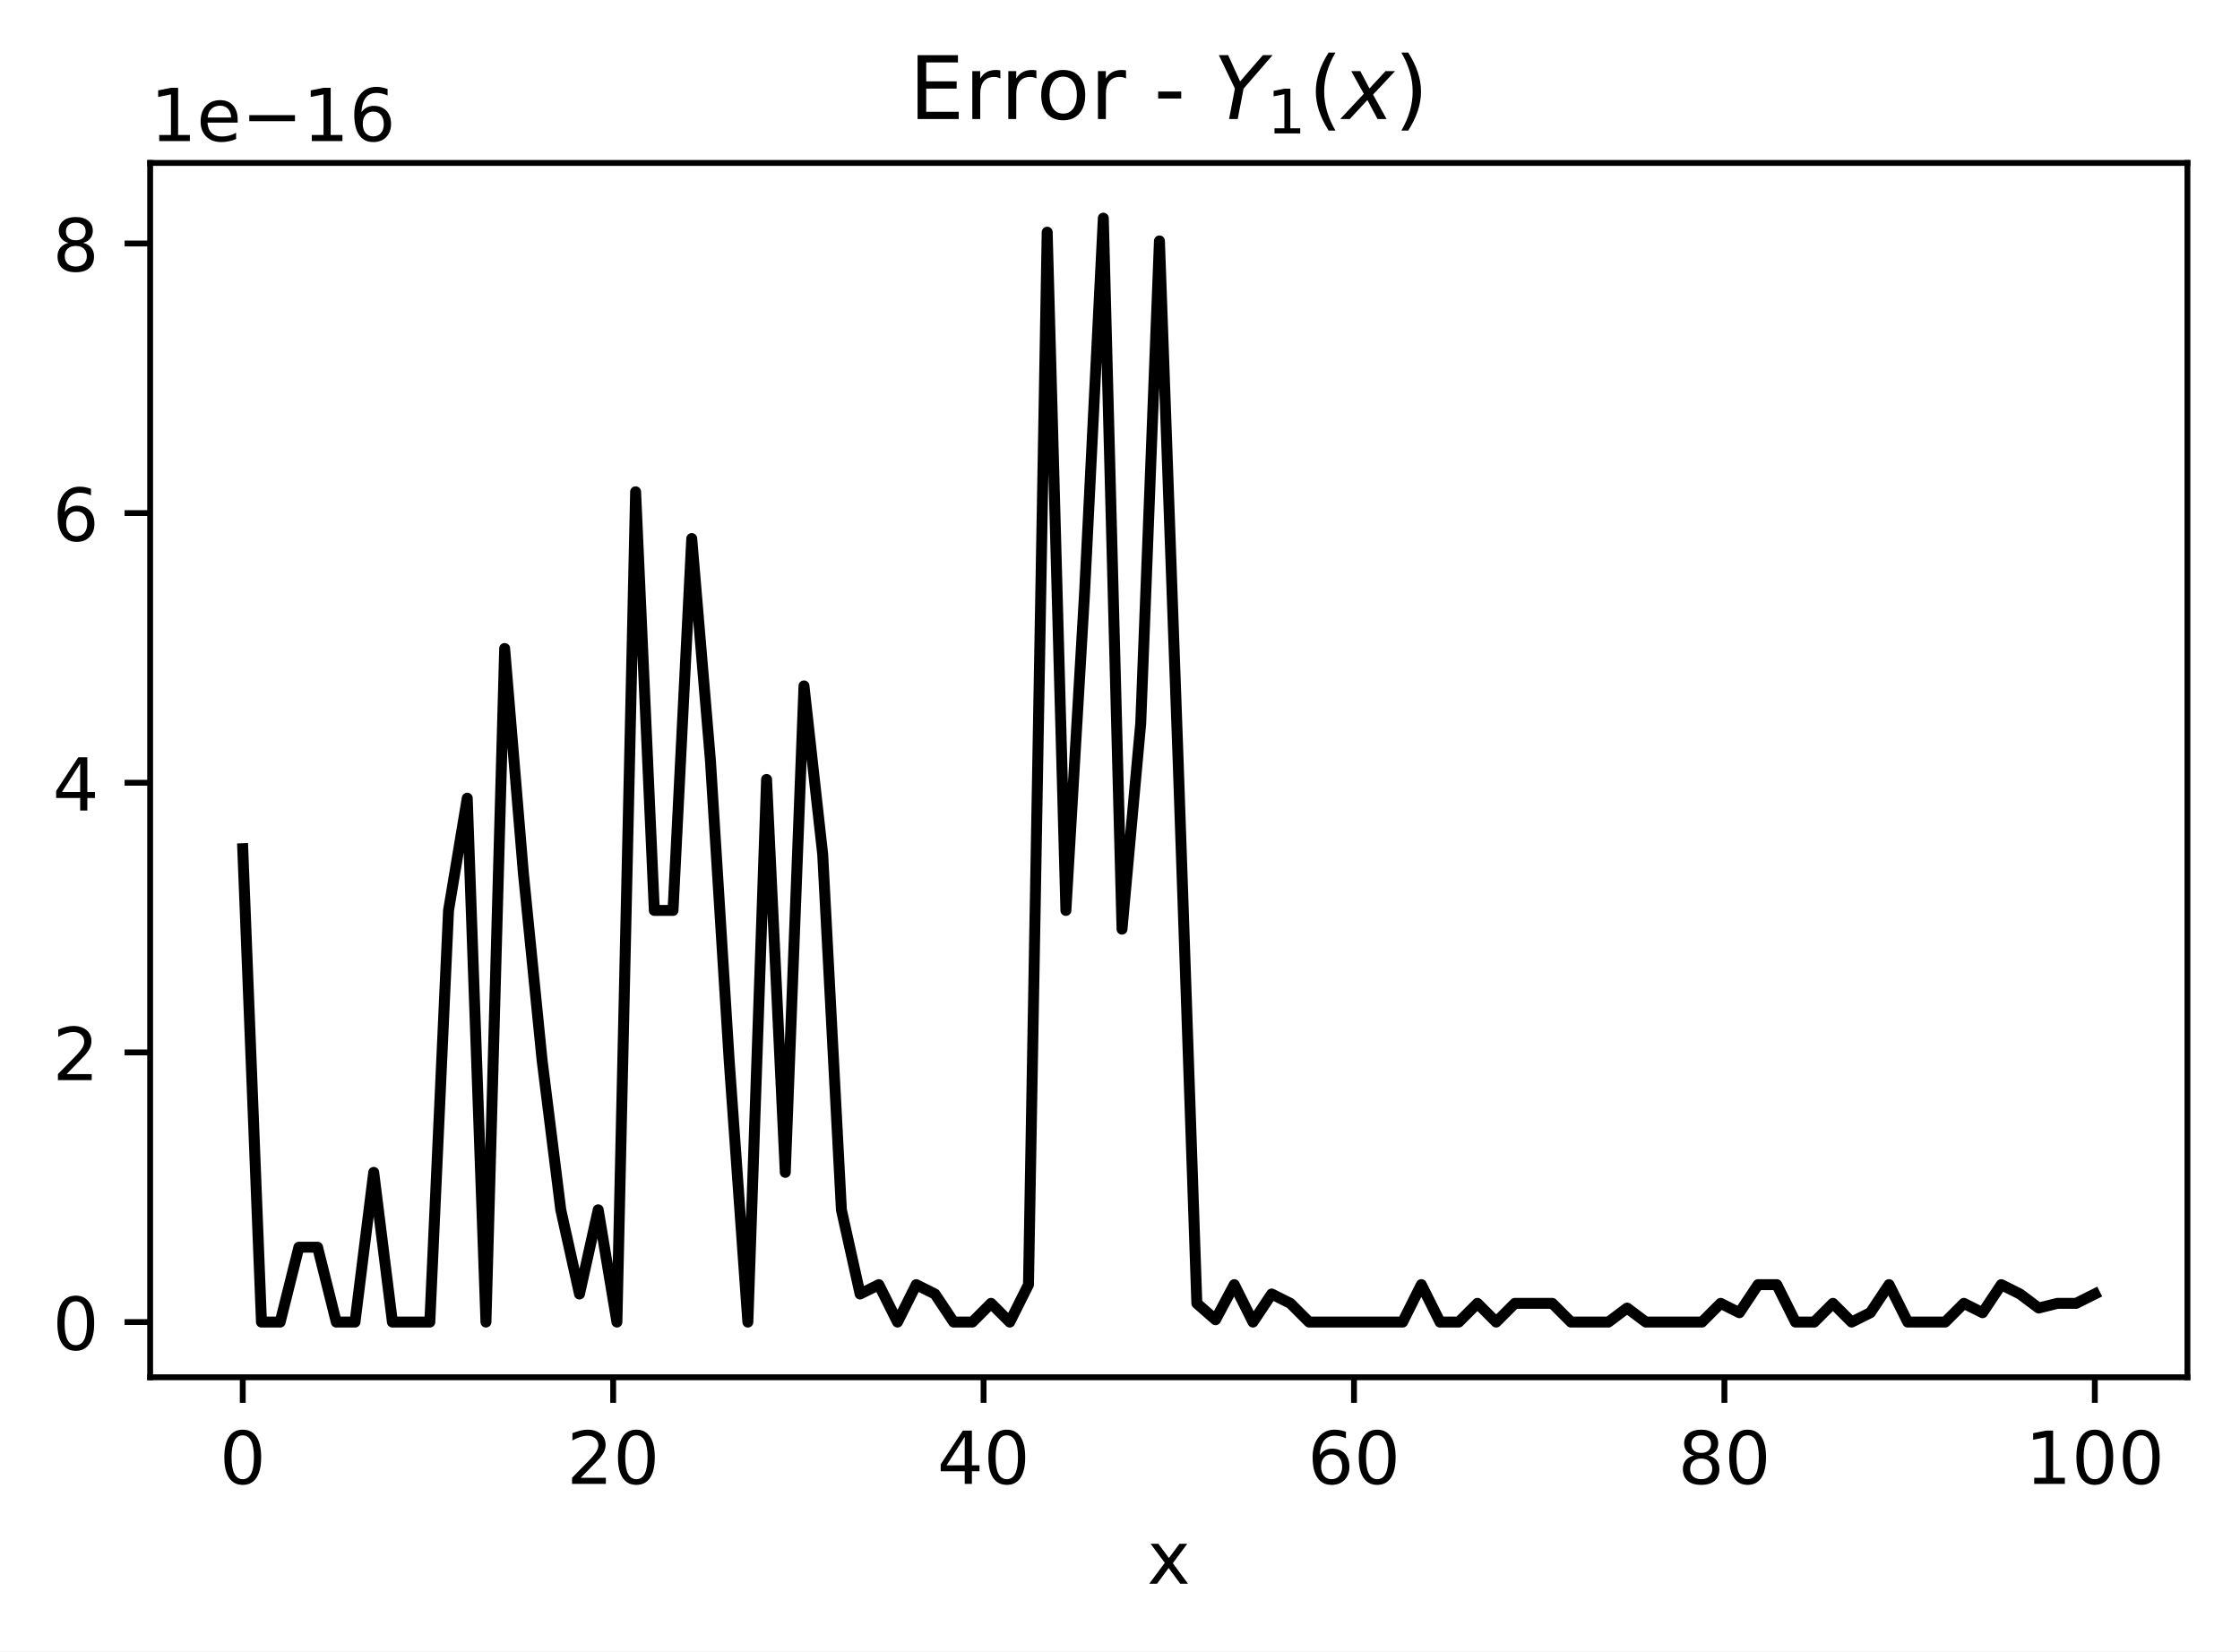
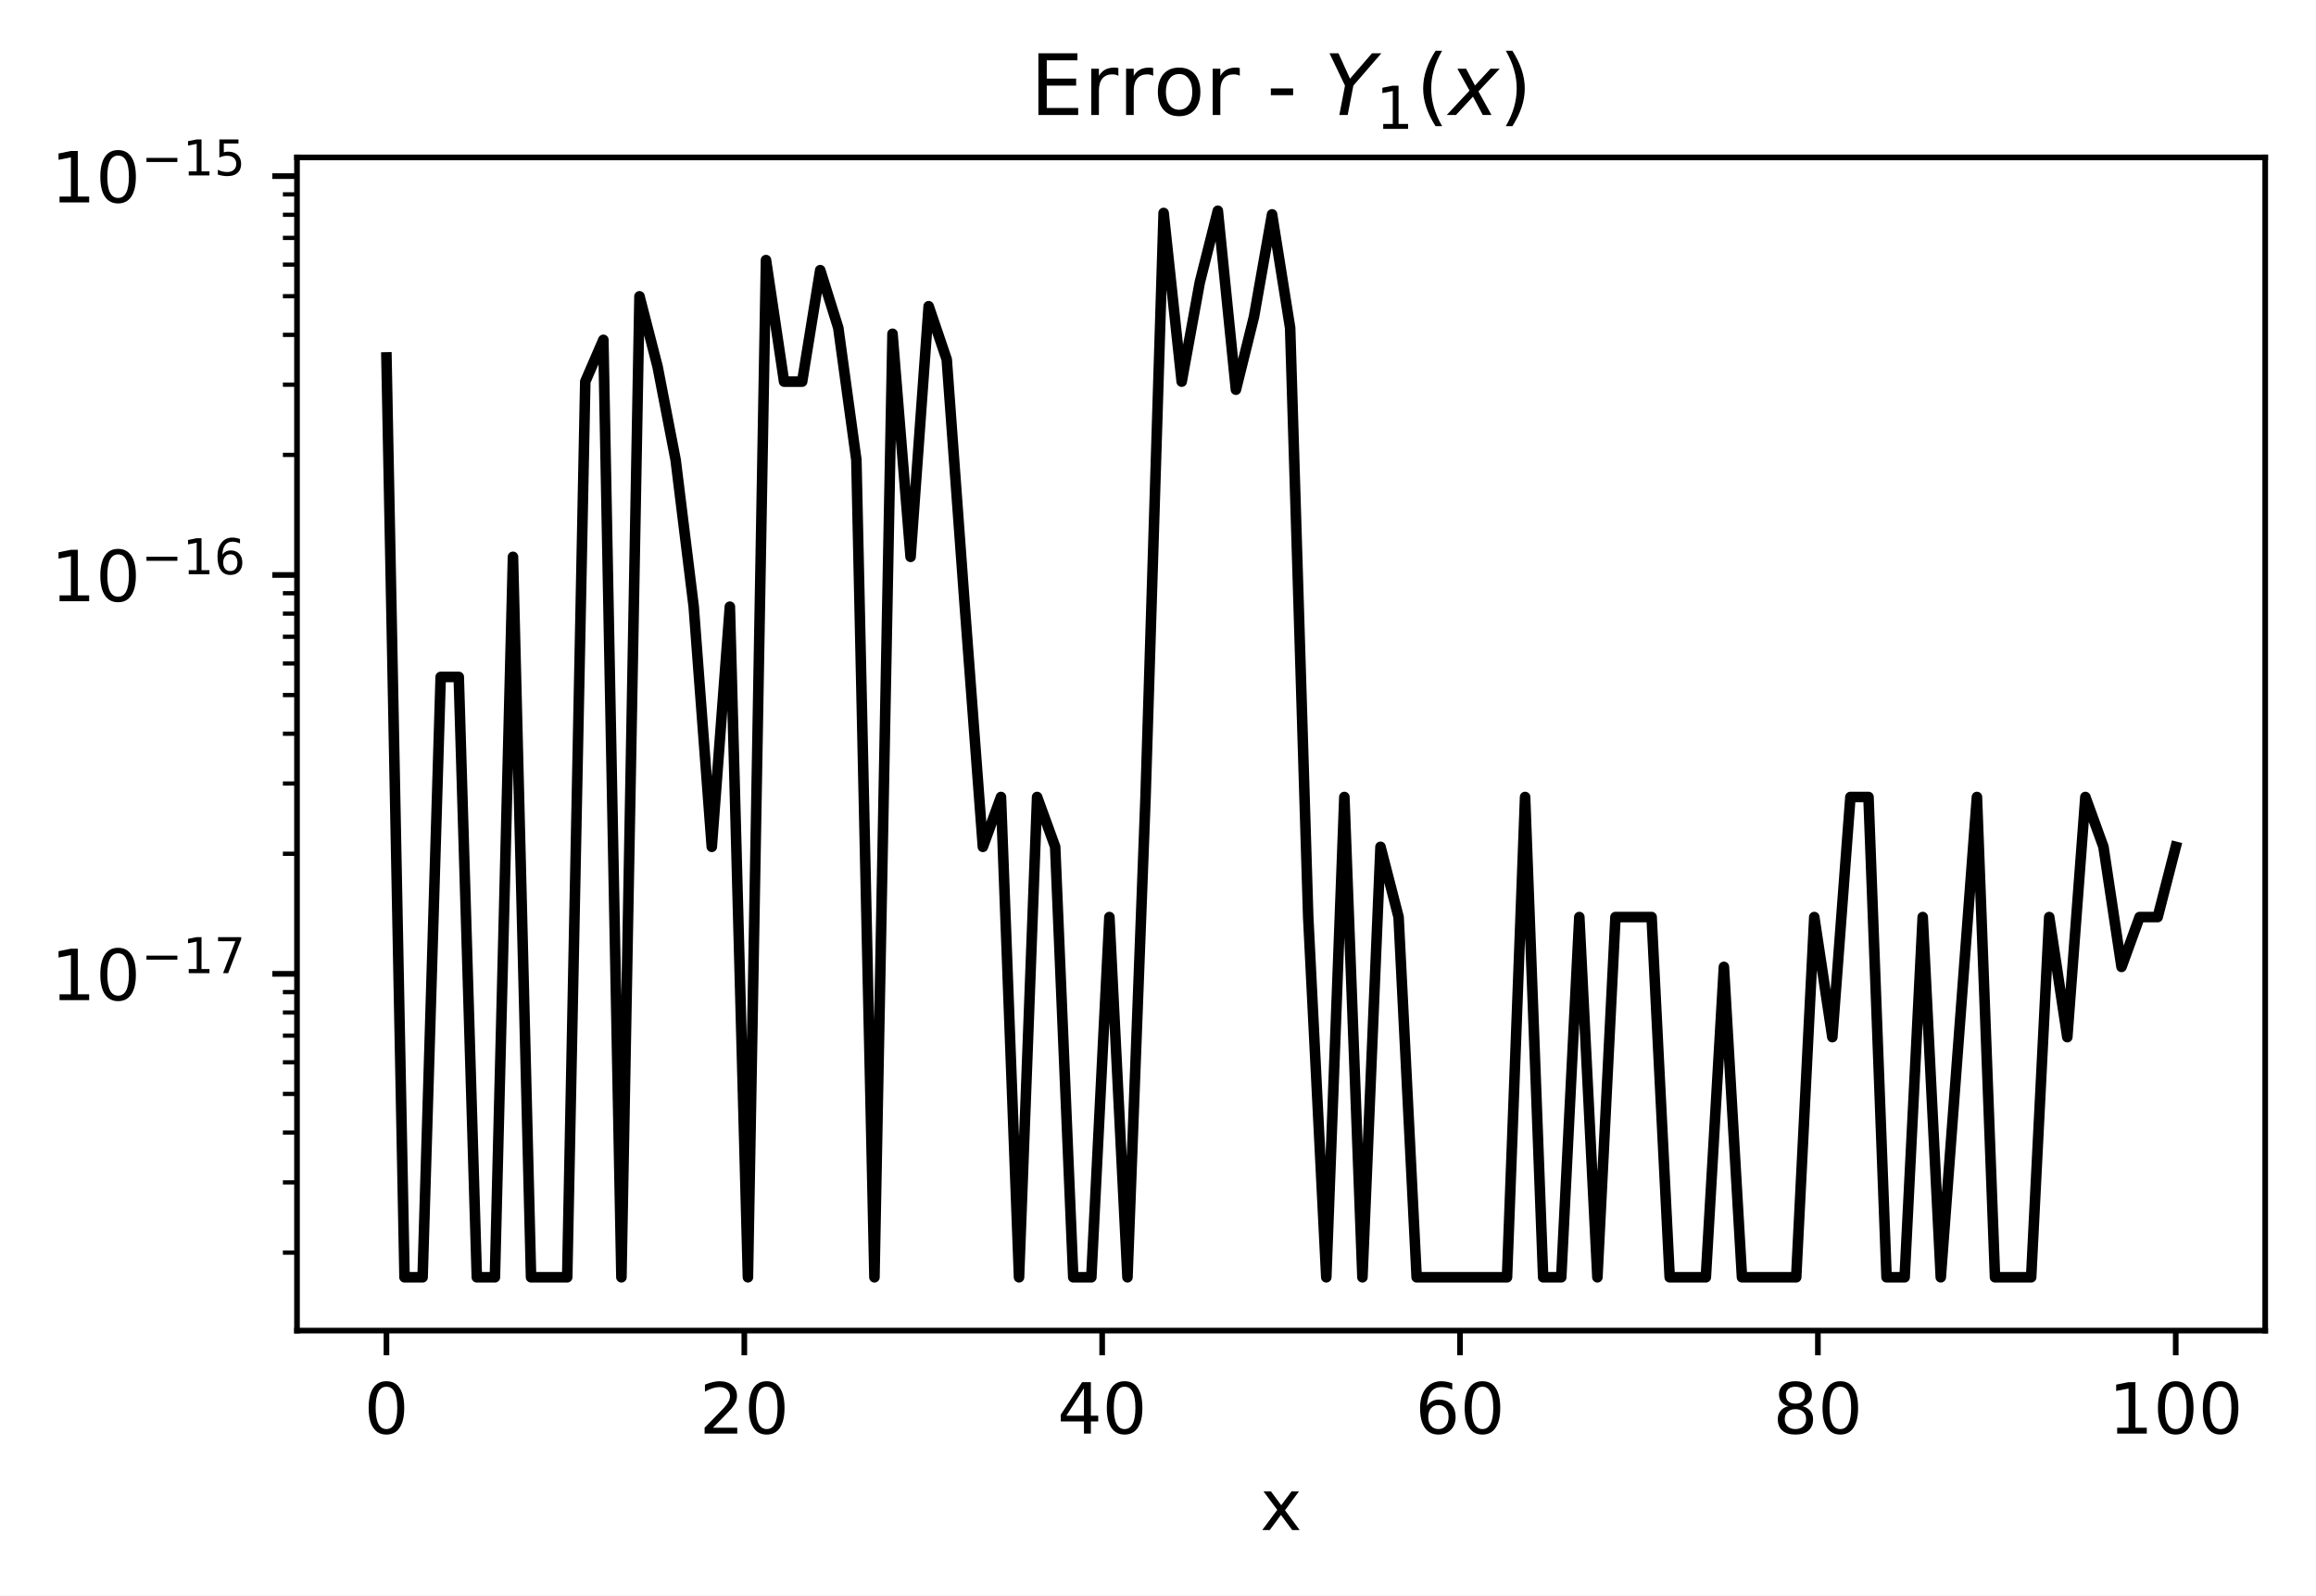
- <svg xmlns="http://www.w3.org/2000/svg" xmlns:xlink="http://www.w3.org/1999/xlink" width="306.762pt" height="226.194pt" viewBox="0 0 306.762 226.194" version="1.1">
+ <svg xmlns="http://www.w3.org/2000/svg" xmlns:xlink="http://www.w3.org/1999/xlink" width="328.3pt" height="226.194pt" viewBox="0 0 328.3 226.194" version="1.1">
  <defs>
    <style type="text/css">*{stroke-linejoin: round; stroke-linecap: butt}</style>
  </defs>
  <g id="figure_1">
    <g id="patch_1">
-       <path d="M -0 226.194  L 306.762 226.194  L 306.762 0  L -0 0  z " style="fill: #ffffff" />
+       <path d="M -0 226.194  L 328.3 226.194  L 328.3 0  L -0 0  z " style="fill: #ffffff" />
    </g>
    <g id="axes_1">
      <g id="patch_2">
-         <path d="M 20.562 188.638  L 299.562 188.638  L 299.562 22.318  L 20.562 22.318  z " style="fill: #ffffff" />
+         <path d="M 42.1 188.638  L 321.1 188.638  L 321.1 22.318  L 42.1 22.318  z " style="fill: #ffffff" />
      </g>
      <g id="matplotlib.axis_1">
        <g id="xtick_1">
          <g id="line2d_1">
            <defs>
-               <path id="md8fa6d9070" d="M 0 0  L 0 3.5  " style="stroke: #000000; stroke-width: 0.8" />
+               <path id="m713e56a297" d="M 0 0  L 0 3.5  " style="stroke: #000000; stroke-width: 0.8" />
            </defs>
            <g>
-               <use xlink:href="#md8fa6d9070" x="33.244" y="188.638" style="stroke: #000000; stroke-width: 0.8" />
+               <use xlink:href="#m713e56a297" x="54.782" y="188.638" style="stroke: #000000; stroke-width: 0.8" />
            </g>
          </g>
          <g id="text_1">
-             <g transform="translate(30.06307 203.2366) scale(0.1 -0.1)">
+             <g transform="translate(51.60057 203.2366) scale(0.1 -0.1)">
              <defs>
                <path id="DejaVuSans-30" d="M 2034 4250  Q 1547 4250 1301 3770  Q 1056 3291 1056 2328  Q 1056 1369 1301 889  Q 1547 409 2034 409  Q 2525 409 2770 889  Q 3016 1369 3016 2328  Q 3016 3291 2770 3770  Q 2525 4250 2034 4250  z M 2034 4750  Q 2819 4750 3233 4129  Q 3647 3509 3647 2328  Q 3647 1150 3233 529  Q 2819 -91 2034 -91  Q 1250 -91 836 529  Q 422 1150 422 2328  Q 422 3509 836 4129  Q 1250 4750 2034 4750  z " transform="scale(0.015625)" />
              </defs>
              <use xlink:href="#DejaVuSans-30" />
            </g>
          </g>
        </g>
        <g id="xtick_2">
          <g id="line2d_2">
            <g>
-               <use xlink:href="#md8fa6d9070" x="83.972" y="188.638" style="stroke: #000000; stroke-width: 0.8" />
+               <use xlink:href="#m713e56a297" x="105.509" y="188.638" style="stroke: #000000; stroke-width: 0.8" />
            </g>
          </g>
          <g id="text_2">
-             <g transform="translate(77.60909 203.2366) scale(0.1 -0.1)">
+             <g transform="translate(99.14659 203.2366) scale(0.1 -0.1)">
              <defs>
                <path id="DejaVuSans-32" d="M 1228 531  L 3431 531  L 3431 0  L 469 0  L 469 531  Q 828 903 1448 1529  Q 2069 2156 2228 2338  Q 2531 2678 2651 2914  Q 2772 3150 2772 3378  Q 2772 3750 2511 3984  Q 2250 4219 1831 4219  Q 1534 4219 1204 4116  Q 875 4013 500 3803  L 500 4441  Q 881 4594 1212 4672  Q 1544 4750 1819 4750  Q 2544 4750 2975 4387  Q 3406 4025 3406 3419  Q 3406 3131 3298 2873  Q 3191 2616 2906 2266  Q 2828 2175 2409 1742  Q 1991 1309 1228 531  z " transform="scale(0.015625)" />
              </defs>
              <use xlink:href="#DejaVuSans-32" />
              <use xlink:href="#DejaVuSans-30" transform="translate(63.62305 0)" />
            </g>
          </g>
        </g>
        <g id="xtick_3">
          <g id="line2d_3">
            <g>
-               <use xlink:href="#md8fa6d9070" x="134.699" y="188.638" style="stroke: #000000; stroke-width: 0.8" />
+               <use xlink:href="#m713e56a297" x="156.236" y="188.638" style="stroke: #000000; stroke-width: 0.8" />
            </g>
          </g>
          <g id="text_3">
-             <g transform="translate(128.3364 203.2366) scale(0.1 -0.1)">
+             <g transform="translate(149.8739 203.2366) scale(0.1 -0.1)">
              <defs>
                <path id="DejaVuSans-34" d="M 2419 4116  L 825 1625  L 2419 1625  L 2419 4116  z M 2253 4666  L 3047 4666  L 3047 1625  L 3713 1625  L 3713 1100  L 3047 1100  L 3047 0  L 2419 0  L 2419 1100  L 313 1100  L 313 1709  L 2253 4666  z " transform="scale(0.015625)" />
              </defs>
              <use xlink:href="#DejaVuSans-34" />
              <use xlink:href="#DejaVuSans-30" transform="translate(63.62305 0)" />
            </g>
          </g>
        </g>
        <g id="xtick_4">
          <g id="line2d_4">
            <g>
-               <use xlink:href="#md8fa6d9070" x="185.426" y="188.638" style="stroke: #000000; stroke-width: 0.8" />
+               <use xlink:href="#m713e56a297" x="206.964" y="188.638" style="stroke: #000000; stroke-width: 0.8" />
            </g>
          </g>
          <g id="text_4">
-             <g transform="translate(179.0636 203.2366) scale(0.1 -0.1)">
+             <g transform="translate(200.6011 203.2366) scale(0.1 -0.1)">
              <defs>
                <path id="DejaVuSans-36" d="M 2113 2584  Q 1688 2584 1439 2293  Q 1191 2003 1191 1497  Q 1191 994 1439 701  Q 1688 409 2113 409  Q 2538 409 2786 701  Q 3034 994 3034 1497  Q 3034 2003 2786 2293  Q 2538 2584 2113 2584  z M 3366 4563  L 3366 3988  Q 3128 4100 2886 4159  Q 2644 4219 2406 4219  Q 1781 4219 1451 3797  Q 1122 3375 1075 2522  Q 1259 2794 1537 2939  Q 1816 3084 2150 3084  Q 2853 3084 3261 2657  Q 3669 2231 3669 1497  Q 3669 778 3244 343  Q 2819 -91 2113 -91  Q 1303 -91 875 529  Q 447 1150 447 2328  Q 447 3434 972 4092  Q 1497 4750 2381 4750  Q 2619 4750 2861 4703  Q 3103 4656 3366 4563  z " transform="scale(0.015625)" />
              </defs>
              <use xlink:href="#DejaVuSans-36" />
              <use xlink:href="#DejaVuSans-30" transform="translate(63.62305 0)" />
            </g>
          </g>
        </g>
        <g id="xtick_5">
          <g id="line2d_5">
            <g>
-               <use xlink:href="#md8fa6d9070" x="236.153" y="188.638" style="stroke: #000000; stroke-width: 0.8" />
+               <use xlink:href="#m713e56a297" x="257.691" y="188.638" style="stroke: #000000; stroke-width: 0.8" />
            </g>
          </g>
          <g id="text_5">
-             <g transform="translate(229.7909 203.2366) scale(0.1 -0.1)">
+             <g transform="translate(251.3284 203.2366) scale(0.1 -0.1)">
              <defs>
                <path id="DejaVuSans-38" d="M 2034 2216  Q 1584 2216 1326 1975  Q 1069 1734 1069 1313  Q 1069 891 1326 650  Q 1584 409 2034 409  Q 2484 409 2743 651  Q 3003 894 3003 1313  Q 3003 1734 2745 1975  Q 2488 2216 2034 2216  z M 1403 2484  Q 997 2584 770 2862  Q 544 3141 544 3541  Q 544 4100 942 4425  Q 1341 4750 2034 4750  Q 2731 4750 3128 4425  Q 3525 4100 3525 3541  Q 3525 3141 3298 2862  Q 3072 2584 2669 2484  Q 3125 2378 3379 2068  Q 3634 1759 3634 1313  Q 3634 634 3220 271  Q 2806 -91 2034 -91  Q 1263 -91 848 271  Q 434 634 434 1313  Q 434 1759 690 2068  Q 947 2378 1403 2484  z M 1172 3481  Q 1172 3119 1398 2916  Q 1625 2713 2034 2713  Q 2441 2713 2670 2916  Q 2900 3119 2900 3481  Q 2900 3844 2670 4047  Q 2441 4250 2034 4250  Q 1625 4250 1398 4047  Q 1172 3844 1172 3481  z " transform="scale(0.015625)" />
              </defs>
              <use xlink:href="#DejaVuSans-38" />
              <use xlink:href="#DejaVuSans-30" transform="translate(63.62305 0)" />
            </g>
          </g>
        </g>
        <g id="xtick_6">
          <g id="line2d_6">
            <g>
-               <use xlink:href="#md8fa6d9070" x="286.881" y="188.638" style="stroke: #000000; stroke-width: 0.8" />
+               <use xlink:href="#m713e56a297" x="308.418" y="188.638" style="stroke: #000000; stroke-width: 0.8" />
            </g>
          </g>
          <g id="text_6">
-             <g transform="translate(277.3369 203.2366) scale(0.1 -0.1)">
+             <g transform="translate(298.8744 203.2366) scale(0.1 -0.1)">
              <defs>
                <path id="DejaVuSans-31" d="M 794 531  L 1825 531  L 1825 4091  L 703 3866  L 703 4441  L 1819 4666  L 2450 4666  L 2450 531  L 3481 531  L 3481 0  L 794 0  L 794 531  z " transform="scale(0.015625)" />
              </defs>
              <use xlink:href="#DejaVuSans-31" />
              <use xlink:href="#DejaVuSans-30" transform="translate(63.62305 0)" />
              <use xlink:href="#DejaVuSans-30" transform="translate(127.2461 0)" />
            </g>
          </g>
        </g>
        <g id="text_7">
-           <g transform="translate(157.1031 216.9147) scale(0.1 -0.1)">
+           <g transform="translate(178.6406 216.9147) scale(0.1 -0.1)">
            <defs>
              <path id="DejaVuSans-78" d="M 3513 3500  L 2247 1797  L 3578 0  L 2900 0  L 1881 1375  L 863 0  L 184 0  L 1544 1831  L 300 3500  L 978 3500  L 1906 2253  L 2834 3500  L 3513 3500  z " transform="scale(0.015625)" />
            </defs>
            <use xlink:href="#DejaVuSans-78" />
          </g>
        </g>
      </g>
      <g id="matplotlib.axis_2">
        <g id="ytick_1">
          <g id="line2d_7">
            <defs>
-               <path id="md594e73d46" d="M 0 0  L -3.5 0  " style="stroke: #000000; stroke-width: 0.8" />
+               <path id="mb8ec5c07d3" d="M 0 0  L -3.5 0  " style="stroke: #000000; stroke-width: 0.8" />
            </defs>
            <g>
-               <use xlink:href="#md594e73d46" x="20.562" y="181.078" style="stroke: #000000; stroke-width: 0.8" />
+               <use xlink:href="#mb8ec5c07d3" x="42.1" y="138.06" style="stroke: #000000; stroke-width: 0.8" />
            </g>
          </g>
          <g id="text_8">
-             <g transform="translate(7.2 184.8773) scale(0.1 -0.1)">
-               <use xlink:href="#DejaVuSans-30" />
+             <g transform="translate(7.2 141.8591) scale(0.1 -0.1)">
+               <defs>
+                 <path id="DejaVuSans-2212" d="M 678 2272  L 4684 2272  L 4684 1741  L 678 1741  L 678 2272  z " transform="scale(0.015625)" />
+                 <path id="DejaVuSans-37" d="M 525 4666  L 3525 4666  L 3525 4397  L 1831 0  L 1172 0  L 2766 4134  L 525 4134  L 525 4666  z " transform="scale(0.015625)" />
+               </defs>
+               <use xlink:href="#DejaVuSans-31" transform="translate(0 0.684375)" />
+               <use xlink:href="#DejaVuSans-30" transform="translate(63.62305 0.684375)" />
+               <use xlink:href="#DejaVuSans-2212" transform="translate(128.2031 38.96563) scale(0.7)" />
+               <use xlink:href="#DejaVuSans-31" transform="translate(186.8555 38.96563) scale(0.7)" />
+               <use xlink:href="#DejaVuSans-37" transform="translate(231.3916 38.96563) scale(0.7)" />
            </g>
          </g>
        </g>
        <g id="ytick_2">
          <g id="line2d_8">
            <g>
-               <use xlink:href="#md594e73d46" x="20.562" y="144.146" style="stroke: #000000; stroke-width: 0.8" />
+               <use xlink:href="#mb8ec5c07d3" x="42.1" y="81.514" style="stroke: #000000; stroke-width: 0.8" />
            </g>
          </g>
          <g id="text_9">
-             <g transform="translate(7.2 147.9448) scale(0.1 -0.1)">
-               <use xlink:href="#DejaVuSans-32" />
+             <g transform="translate(7.2 85.31333) scale(0.1 -0.1)">
+               <use xlink:href="#DejaVuSans-31" transform="translate(0 0.765625)" />
+               <use xlink:href="#DejaVuSans-30" transform="translate(63.62305 0.765625)" />
+               <use xlink:href="#DejaVuSans-2212" transform="translate(128.2031 39.04688) scale(0.7)" />
+               <use xlink:href="#DejaVuSans-31" transform="translate(186.8555 39.04688) scale(0.7)" />
+               <use xlink:href="#DejaVuSans-36" transform="translate(231.3916 39.04688) scale(0.7)" />
            </g>
          </g>
        </g>
        <g id="ytick_3">
          <g id="line2d_9">
            <g>
-               <use xlink:href="#md594e73d46" x="20.562" y="107.213" style="stroke: #000000; stroke-width: 0.8" />
+               <use xlink:href="#mb8ec5c07d3" x="42.1" y="24.968" style="stroke: #000000; stroke-width: 0.8" />
            </g>
          </g>
          <g id="text_10">
-             <g transform="translate(7.2 111.0122) scale(0.1 -0.1)">
-               <use xlink:href="#DejaVuSans-34" />
+             <g transform="translate(7.2 28.76761) scale(0.1 -0.1)">
+               <defs>
+                 <path id="DejaVuSans-35" d="M 691 4666  L 3169 4666  L 3169 4134  L 1269 4134  L 1269 2991  Q 1406 3038 1543 3061  Q 1681 3084 1819 3084  Q 2600 3084 3056 2656  Q 3513 2228 3513 1497  Q 3513 744 3044 326  Q 2575 -91 1722 -91  Q 1428 -91 1123 -41  Q 819 9 494 109  L 494 744  Q 775 591 1075 516  Q 1375 441 1709 441  Q 2250 441 2565 725  Q 2881 1009 2881 1497  Q 2881 1984 2565 2268  Q 2250 2553 1709 2553  Q 1456 2553 1204 2497  Q 953 2441 691 2322  L 691 4666  z " transform="scale(0.015625)" />
+               </defs>
+               <use xlink:href="#DejaVuSans-31" transform="translate(0 0.684375)" />
+               <use xlink:href="#DejaVuSans-30" transform="translate(63.62305 0.684375)" />
+               <use xlink:href="#DejaVuSans-2212" transform="translate(128.2031 38.96563) scale(0.7)" />
+               <use xlink:href="#DejaVuSans-31" transform="translate(186.8555 38.96563) scale(0.7)" />
+               <use xlink:href="#DejaVuSans-35" transform="translate(231.3916 38.96563) scale(0.7)" />
            </g>
          </g>
        </g>
        <g id="ytick_4">
          <g id="line2d_10">
-             <g>
-               <use xlink:href="#md594e73d46" x="20.562" y="70.28" style="stroke: #000000; stroke-width: 0.8" />
-             </g>
-           </g>
-           <g id="text_11">
-             <g transform="translate(7.2 74.07963) scale(0.1 -0.1)">
-               <use xlink:href="#DejaVuSans-36" />
+             <defs>
+               <path id="mb9d467cf65" d="M 0 0  L -2 0  " style="stroke: #000000; stroke-width: 0.6" />
+             </defs>
+             <g>
+               <use xlink:href="#mb9d467cf65" x="42.1" y="177.584" style="stroke: #000000; stroke-width: 0.6" />
            </g>
          </g>
        </g>
        <g id="ytick_5">
          <g id="line2d_11">
            <g>
-               <use xlink:href="#md594e73d46" x="20.562" y="33.348" style="stroke: #000000; stroke-width: 0.8" />
-             </g>
-           </g>
-           <g id="text_12">
-             <g transform="translate(7.2 37.14706) scale(0.1 -0.1)">
-               <use xlink:href="#DejaVuSans-38" />
-             </g>
-           </g>
-         </g>
-         <g id="text_13">
-           <g transform="translate(20.5625 19.31812) scale(0.1 -0.1)">
-             <defs>
-               <path id="DejaVuSans-65" d="M 3597 1894  L 3597 1613  L 953 1613  Q 991 1019 1311 708  Q 1631 397 2203 397  Q 2534 397 2845 478  Q 3156 559 3463 722  L 3463 178  Q 3153 47 2828 -22  Q 2503 -91 2169 -91  Q 1331 -91 842 396  Q 353 884 353 1716  Q 353 2575 817 3079  Q 1281 3584 2069 3584  Q 2775 3584 3186 3129  Q 3597 2675 3597 1894  z M 3022 2063  Q 3016 2534 2758 2815  Q 2500 3097 2075 3097  Q 1594 3097 1305 2825  Q 1016 2553 972 2059  L 3022 2063  z " transform="scale(0.015625)" />
-               <path id="DejaVuSans-2212" d="M 678 2272  L 4684 2272  L 4684 1741  L 678 1741  L 678 2272  z " transform="scale(0.015625)" />
-             </defs>
-             <use xlink:href="#DejaVuSans-31" />
-             <use xlink:href="#DejaVuSans-65" transform="translate(63.62305 0)" />
-             <use xlink:href="#DejaVuSans-2212" transform="translate(125.1465 0)" />
-             <use xlink:href="#DejaVuSans-31" transform="translate(208.9355 0)" />
-             <use xlink:href="#DejaVuSans-36" transform="translate(272.5586 0)" />
-           </g>
-         </g>
-       </g>
-       <g id="line2d_12">
-         <path d="M 33.244 116.243  L 35.806 181.078  L 38.368 181.078  L 40.93 170.827  L 43.492 170.827  L 46.054 181.078  L 48.616 181.078  L 51.178 160.576  L 53.74 181.078  L 56.302 181.078  L 58.864 181.078  L 61.426 124.698  L 63.988 109.322  L 66.55 181.078  L 69.112 88.82  L 71.674 119.573  L 74.236 145.2  L 76.798 165.702  L 79.36 177.234  L 81.922 165.702  L 84.484 181.078  L 87.046 67.358  L 89.608 124.698  L 92.17 124.698  L 94.732 73.765  L 97.294 104.197  L 99.856 145.2  L 102.418 181.078  L 104.98 106.759  L 107.542 160.576  L 110.104 93.946  L 112.666 117.01  L 115.228 165.702  L 117.79 177.234  L 120.352 175.953  L 122.914 181.078  L 125.476 175.953  L 128.038 177.234  L 130.6 181.078  L 133.162 181.078  L 135.724 178.515  L 138.286 181.078  L 140.848 175.953  L 143.41 31.8  L 145.972 124.698  L 148.534 81.132  L 151.096 29.878  L 153.658 127.261  L 156.22 99.071  L 158.782 33.001  L 161.343 104.197  L 163.905 178.515  L 166.467 180.758  L 169.029 175.953  L 171.591 181.078  L 174.153 177.234  L 176.715 178.515  L 179.277 181.078  L 181.839 181.078  L 184.401 181.078  L 186.963 181.078  L 189.525 181.078  L 192.087 181.078  L 194.649 175.953  L 197.211 181.078  L 199.773 181.078  L 202.335 178.515  L 204.897 181.078  L 207.459 178.515  L 210.021 178.515  L 212.583 178.515  L 215.145 181.078  L 217.707 181.078  L 220.269 181.078  L 222.831 179.156  L 225.393 181.078  L 227.955 181.078  L 230.517 181.078  L 233.079 181.078  L 235.641 178.515  L 238.203 179.797  L 240.765 175.953  L 243.327 175.953  L 245.889 181.078  L 248.451 181.078  L 251.013 178.515  L 253.575 181.078  L 256.137 179.797  L 258.699 175.953  L 261.261 181.078  L 263.823 181.078  L 266.385 181.078  L 268.947 178.515  L 271.509 179.797  L 274.071 175.953  L 276.633 177.234  L 279.195 179.156  L 281.757 178.515  L 284.319 178.515  L 286.881 177.234  " clip-path="url(#paac92df8ad)" style="fill: none; stroke: #000000; stroke-width: 1.5; stroke-linecap: square" />
+               <use xlink:href="#mb9d467cf65" x="42.1" y="167.626" style="stroke: #000000; stroke-width: 0.6" />
+             </g>
+           </g>
+         </g>
+         <g id="ytick_6">
+           <g id="line2d_12">
+             <g>
+               <use xlink:href="#mb9d467cf65" x="42.1" y="160.562" style="stroke: #000000; stroke-width: 0.6" />
+             </g>
+           </g>
+         </g>
+         <g id="ytick_7">
+           <g id="line2d_13">
+             <g>
+               <use xlink:href="#mb9d467cf65" x="42.1" y="155.082" style="stroke: #000000; stroke-width: 0.6" />
+             </g>
+           </g>
+         </g>
+         <g id="ytick_8">
+           <g id="line2d_14">
+             <g>
+               <use xlink:href="#mb9d467cf65" x="42.1" y="150.604" style="stroke: #000000; stroke-width: 0.6" />
+             </g>
+           </g>
+         </g>
+         <g id="ytick_9">
+           <g id="line2d_15">
+             <g>
+               <use xlink:href="#mb9d467cf65" x="42.1" y="146.819" style="stroke: #000000; stroke-width: 0.6" />
+             </g>
+           </g>
+         </g>
+         <g id="ytick_10">
+           <g id="line2d_16">
+             <g>
+               <use xlink:href="#mb9d467cf65" x="42.1" y="143.54" style="stroke: #000000; stroke-width: 0.6" />
+             </g>
+           </g>
+         </g>
+         <g id="ytick_11">
+           <g id="line2d_17">
+             <g>
+               <use xlink:href="#mb9d467cf65" x="42.1" y="140.647" style="stroke: #000000; stroke-width: 0.6" />
+             </g>
+           </g>
+         </g>
+         <g id="ytick_12">
+           <g id="line2d_18">
+             <g>
+               <use xlink:href="#mb9d467cf65" x="42.1" y="121.038" style="stroke: #000000; stroke-width: 0.6" />
+             </g>
+           </g>
+         </g>
+         <g id="ytick_13">
+           <g id="line2d_19">
+             <g>
+               <use xlink:href="#mb9d467cf65" x="42.1" y="111.081" style="stroke: #000000; stroke-width: 0.6" />
+             </g>
+           </g>
+         </g>
+         <g id="ytick_14">
+           <g id="line2d_20">
+             <g>
+               <use xlink:href="#mb9d467cf65" x="42.1" y="104.016" style="stroke: #000000; stroke-width: 0.6" />
+             </g>
+           </g>
+         </g>
+         <g id="ytick_15">
+           <g id="line2d_21">
+             <g>
+               <use xlink:href="#mb9d467cf65" x="42.1" y="98.536" style="stroke: #000000; stroke-width: 0.6" />
+             </g>
+           </g>
+         </g>
+         <g id="ytick_16">
+           <g id="line2d_22">
+             <g>
+               <use xlink:href="#mb9d467cf65" x="42.1" y="94.059" style="stroke: #000000; stroke-width: 0.6" />
+             </g>
+           </g>
+         </g>
+         <g id="ytick_17">
+           <g id="line2d_23">
+             <g>
+               <use xlink:href="#mb9d467cf65" x="42.1" y="90.273" style="stroke: #000000; stroke-width: 0.6" />
+             </g>
+           </g>
+         </g>
+         <g id="ytick_18">
+           <g id="line2d_24">
+             <g>
+               <use xlink:href="#mb9d467cf65" x="42.1" y="86.994" style="stroke: #000000; stroke-width: 0.6" />
+             </g>
+           </g>
+         </g>
+         <g id="ytick_19">
+           <g id="line2d_25">
+             <g>
+               <use xlink:href="#mb9d467cf65" x="42.1" y="84.102" style="stroke: #000000; stroke-width: 0.6" />
+             </g>
+           </g>
+         </g>
+         <g id="ytick_20">
+           <g id="line2d_26">
+             <g>
+               <use xlink:href="#mb9d467cf65" x="42.1" y="64.492" style="stroke: #000000; stroke-width: 0.6" />
+             </g>
+           </g>
+         </g>
+         <g id="ytick_21">
+           <g id="line2d_27">
+             <g>
+               <use xlink:href="#mb9d467cf65" x="42.1" y="54.535" style="stroke: #000000; stroke-width: 0.6" />
+             </g>
+           </g>
+         </g>
+         <g id="ytick_22">
+           <g id="line2d_28">
+             <g>
+               <use xlink:href="#mb9d467cf65" x="42.1" y="47.47" style="stroke: #000000; stroke-width: 0.6" />
+             </g>
+           </g>
+         </g>
+         <g id="ytick_23">
+           <g id="line2d_29">
+             <g>
+               <use xlink:href="#mb9d467cf65" x="42.1" y="41.99" style="stroke: #000000; stroke-width: 0.6" />
+             </g>
+           </g>
+         </g>
+         <g id="ytick_24">
+           <g id="line2d_30">
+             <g>
+               <use xlink:href="#mb9d467cf65" x="42.1" y="37.513" style="stroke: #000000; stroke-width: 0.6" />
+             </g>
+           </g>
+         </g>
+         <g id="ytick_25">
+           <g id="line2d_31">
+             <g>
+               <use xlink:href="#mb9d467cf65" x="42.1" y="33.727" style="stroke: #000000; stroke-width: 0.6" />
+             </g>
+           </g>
+         </g>
+         <g id="ytick_26">
+           <g id="line2d_32">
+             <g>
+               <use xlink:href="#mb9d467cf65" x="42.1" y="30.448" style="stroke: #000000; stroke-width: 0.6" />
+             </g>
+           </g>
+         </g>
+         <g id="ytick_27">
+           <g id="line2d_33">
+             <g>
+               <use xlink:href="#mb9d467cf65" x="42.1" y="27.556" style="stroke: #000000; stroke-width: 0.6" />
+             </g>
+           </g>
+         </g>
+       </g>
+       <g id="line2d_34">
+         <path d="M 54.782 50.672  L 57.344 181.078  L 59.906 181.078  L 62.468 95.968  L 65.03 95.968  L 67.592 181.078  L 70.154 181.078  L 72.716 78.946  L 75.278 181.078  L 77.84 181.078  L 80.402 181.078  L 82.964 54.104  L 85.526 48.182  L 88.088 181.078  L 90.65 42.01  L 93.212 51.967  L 95.774 65.204  L 98.336 86.011  L 100.898 120.055  L 103.46 86.011  L 106.021 181.078  L 108.583 36.874  L 111.145 54.104  L 113.707 54.104  L 116.269 38.298  L 118.831 46.487  L 121.393 65.204  L 123.955 181.078  L 126.517 47.32  L 129.079 78.946  L 131.641 43.414  L 134.203 50.965  L 136.765 86.011  L 139.327 120.055  L 141.889 112.99  L 144.451 181.078  L 147.013 112.99  L 149.575 120.055  L 152.137 181.078  L 154.699 181.078  L 157.261 130.012  L 159.823 181.078  L 162.385 112.99  L 164.947 30.192  L 167.509 54.104  L 170.071 40.044  L 172.633 29.878  L 175.195 55.246  L 177.757 44.902  L 180.319 30.391  L 182.881 46.487  L 185.443 130.012  L 188.005 181.078  L 190.567 112.99  L 193.129 181.078  L 195.691 120.055  L 198.253 130.012  L 200.815 181.078  L 203.377 181.078  L 205.939 181.078  L 208.501 181.078  L 211.063 181.078  L 213.625 181.078  L 216.187 112.99  L 218.749 181.078  L 221.311 181.078  L 223.873 130.012  L 226.435 181.078  L 228.997 130.012  L 231.559 130.012  L 234.121 130.012  L 236.683 181.078  L 239.245 181.078  L 241.807 181.078  L 244.369 137.077  L 246.931 181.078  L 249.493 181.078  L 252.055 181.078  L 254.617 181.078  L 257.179 130.012  L 259.74 147.034  L 262.302 112.99  L 264.864 112.99  L 267.426 181.078  L 269.988 181.078  L 272.55 130.012  L 275.112 181.078  L 277.674 147.034  L 280.236 112.99  L 282.798 181.078  L 285.36 181.078  L 287.922 181.078  L 290.484 130.012  L 293.046 147.034  L 295.608 112.99  L 298.17 120.055  L 300.732 137.077  L 303.294 130.012  L 305.856 130.012  L 308.418 120.055  " clip-path="url(#p864215c81e)" style="fill: none; stroke: #000000; stroke-width: 1.5; stroke-linecap: square" />
      </g>
      <g id="patch_3">
-         <path d="M 20.562 188.638  L 20.562 22.318  " style="fill: none; stroke: #000000; stroke-width: 0.8; stroke-linejoin: miter; stroke-linecap: square" />
+         <path d="M 42.1 188.638  L 42.1 22.318  " style="fill: none; stroke: #000000; stroke-width: 0.8; stroke-linejoin: miter; stroke-linecap: square" />
      </g>
      <g id="patch_4">
-         <path d="M 299.562 188.638  L 299.562 22.318  " style="fill: none; stroke: #000000; stroke-width: 0.8; stroke-linejoin: miter; stroke-linecap: square" />
+         <path d="M 321.1 188.638  L 321.1 22.318  " style="fill: none; stroke: #000000; stroke-width: 0.8; stroke-linejoin: miter; stroke-linecap: square" />
      </g>
      <g id="patch_5">
-         <path d="M 20.562 188.638  L 299.562 188.638  " style="fill: none; stroke: #000000; stroke-width: 0.8; stroke-linejoin: miter; stroke-linecap: square" />
+         <path d="M 42.1 188.638  L 321.1 188.638  " style="fill: none; stroke: #000000; stroke-width: 0.8; stroke-linejoin: miter; stroke-linecap: square" />
      </g>
      <g id="patch_6">
-         <path d="M 20.562 22.318  L 299.562 22.318  " style="fill: none; stroke: #000000; stroke-width: 0.8; stroke-linejoin: miter; stroke-linecap: square" />
-       </g>
-       <g id="text_14">
-         <g transform="translate(124.4825 16.31812) scale(0.12 -0.12)">
+         <path d="M 42.1 22.318  L 321.1 22.318  " style="fill: none; stroke: #000000; stroke-width: 0.8; stroke-linejoin: miter; stroke-linecap: square" />
+       </g>
+       <g id="text_11">
+         <g transform="translate(146.02 16.31812) scale(0.12 -0.12)">
          <defs>
            <path id="DejaVuSans-45" d="M 628 4666  L 3578 4666  L 3578 4134  L 1259 4134  L 1259 2753  L 3481 2753  L 3481 2222  L 1259 2222  L 1259 531  L 3634 531  L 3634 0  L 628 0  L 628 4666  z " transform="scale(0.015625)" />
            <path id="DejaVuSans-72" d="M 2631 2963  Q 2534 3019 2420 3045  Q 2306 3072 2169 3072  Q 1681 3072 1420 2755  Q 1159 2438 1159 1844  L 1159 0  L 581 0  L 581 3500  L 1159 3500  L 1159 2956  Q 1341 3275 1631 3429  Q 1922 3584 2338 3584  Q 2397 3584 2469 3576  Q 2541 3569 2628 3553  L 2631 2963  z " transform="scale(0.015625)" />
            <path id="DejaVuSans-6f" d="M 1959 3097  Q 1497 3097 1228 2736  Q 959 2375 959 1747  Q 959 1119 1226 758  Q 1494 397 1959 397  Q 2419 397 2687 759  Q 2956 1122 2956 1747  Q 2956 2369 2687 2733  Q 2419 3097 1959 3097  z M 1959 3584  Q 2709 3584 3137 3096  Q 3566 2609 3566 1747  Q 3566 888 3137 398  Q 2709 -91 1959 -91  Q 1206 -91 779 398  Q 353 888 353 1747  Q 353 2609 779 3096  Q 1206 3584 1959 3584  z " transform="scale(0.015625)" />
            <path id="DejaVuSans-20" transform="scale(0.015625)" />
            <path id="DejaVuSans-2d" d="M 313 2009  L 1997 2009  L 1997 1497  L 313 1497  L 313 2009  z " transform="scale(0.015625)" />
            <path id="DejaVuSans-Oblique-59" d="M 403 4666  L 1081 4666  L 1953 2747  L 3616 4666  L 4325 4666  L 2209 2222  L 1778 0  L 1147 0  L 1575 2222  L 403 4666  z " transform="scale(0.015625)" />
            <path id="DejaVuSans-28" d="M 1984 4856  Q 1566 4138 1362 3434  Q 1159 2731 1159 2009  Q 1159 1288 1364 580  Q 1569 -128 1984 -844  L 1484 -844  Q 1016 -109 783 600  Q 550 1309 550 2009  Q 550 2706 781 3412  Q 1013 4119 1484 4856  L 1984 4856  z " transform="scale(0.015625)" />
            <path id="DejaVuSans-Oblique-78" d="M 3841 3500  L 2234 1784  L 3219 0  L 2559 0  L 1819 1388  L 531 0  L -166 0  L 1556 1844  L 641 3500  L 1300 3500  L 1972 2234  L 3144 3500  L 3841 3500  z " transform="scale(0.015625)" />
            <path id="DejaVuSans-29" d="M 513 4856  L 1013 4856  Q 1481 4119 1714 3412  Q 1947 2706 1947 2009  Q 1947 1309 1714 600  Q 1481 -109 1013 -844  L 513 -844  Q 928 -128 1133 580  Q 1338 1288 1338 2009  Q 1338 2731 1133 3434  Q 928 4138 513 4856  z " transform="scale(0.015625)" />
          </defs>
          <use xlink:href="#DejaVuSans-45" transform="translate(0 0.125)" />
          <use xlink:href="#DejaVuSans-72" transform="translate(63.18359 0.125)" />
          <use xlink:href="#DejaVuSans-72" transform="translate(104.2969 0.125)" />
          <use xlink:href="#DejaVuSans-6f" transform="translate(145.4102 0.125)" />
          <use xlink:href="#DejaVuSans-72" transform="translate(206.5918 0.125)" />
          <use xlink:href="#DejaVuSans-20" transform="translate(247.7051 0.125)" />
          <use xlink:href="#DejaVuSans-2d" transform="translate(279.4922 0.125)" />
          <use xlink:href="#DejaVuSans-20" transform="translate(315.5762 0.125)" />
          <use xlink:href="#DejaVuSans-Oblique-59" transform="translate(347.3633 0.125)" />
          <use xlink:href="#DejaVuSans-31" transform="translate(408.4473 -16.28125) scale(0.7)" />
          <use xlink:href="#DejaVuSans-28" transform="translate(455.7178 0.125)" />
          <use xlink:href="#DejaVuSans-Oblique-78" transform="translate(494.7314 0.125)" />
          <use xlink:href="#DejaVuSans-29" transform="translate(553.9111 0.125)" />
        </g>
      </g>
    </g>
  </g>
  <defs>
-     <clipPath id="paac92df8ad">
-       <rect x="20.562" y="22.318" width="279" height="166.32" />
+     <clipPath id="p864215c81e">
+       <rect x="42.1" y="22.318" width="279" height="166.32" />
    </clipPath>
  </defs>
</svg>
